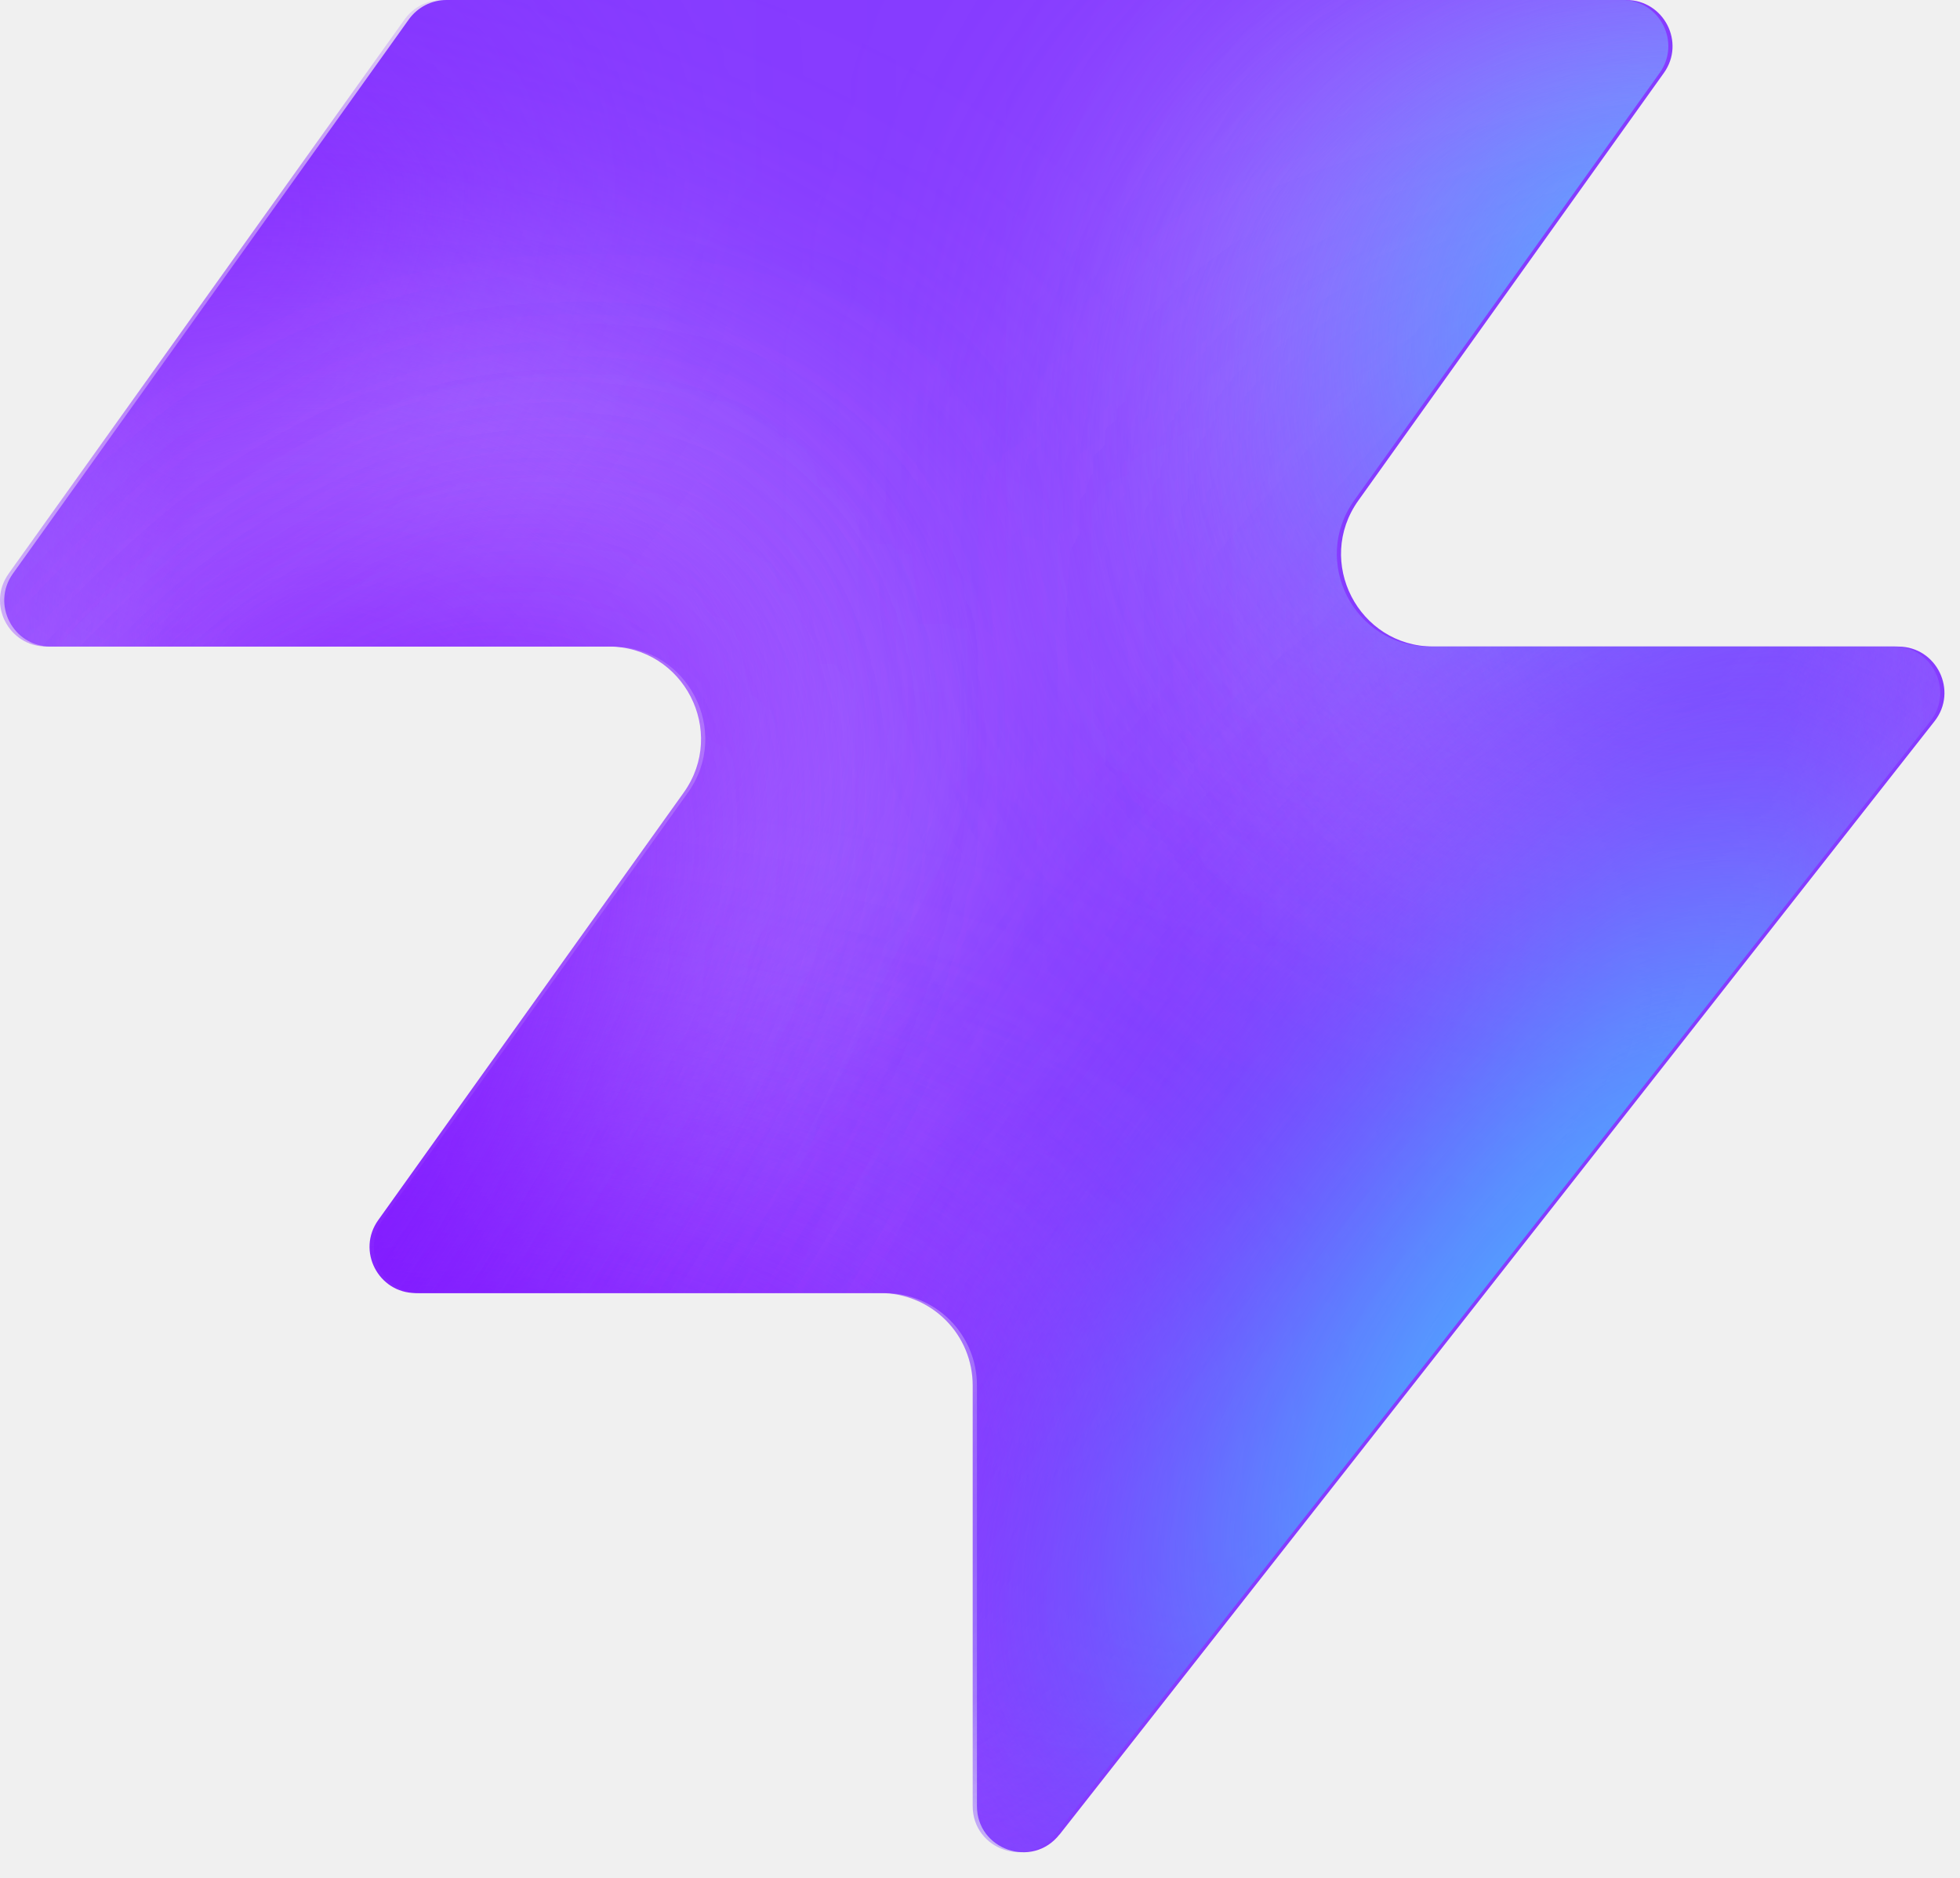
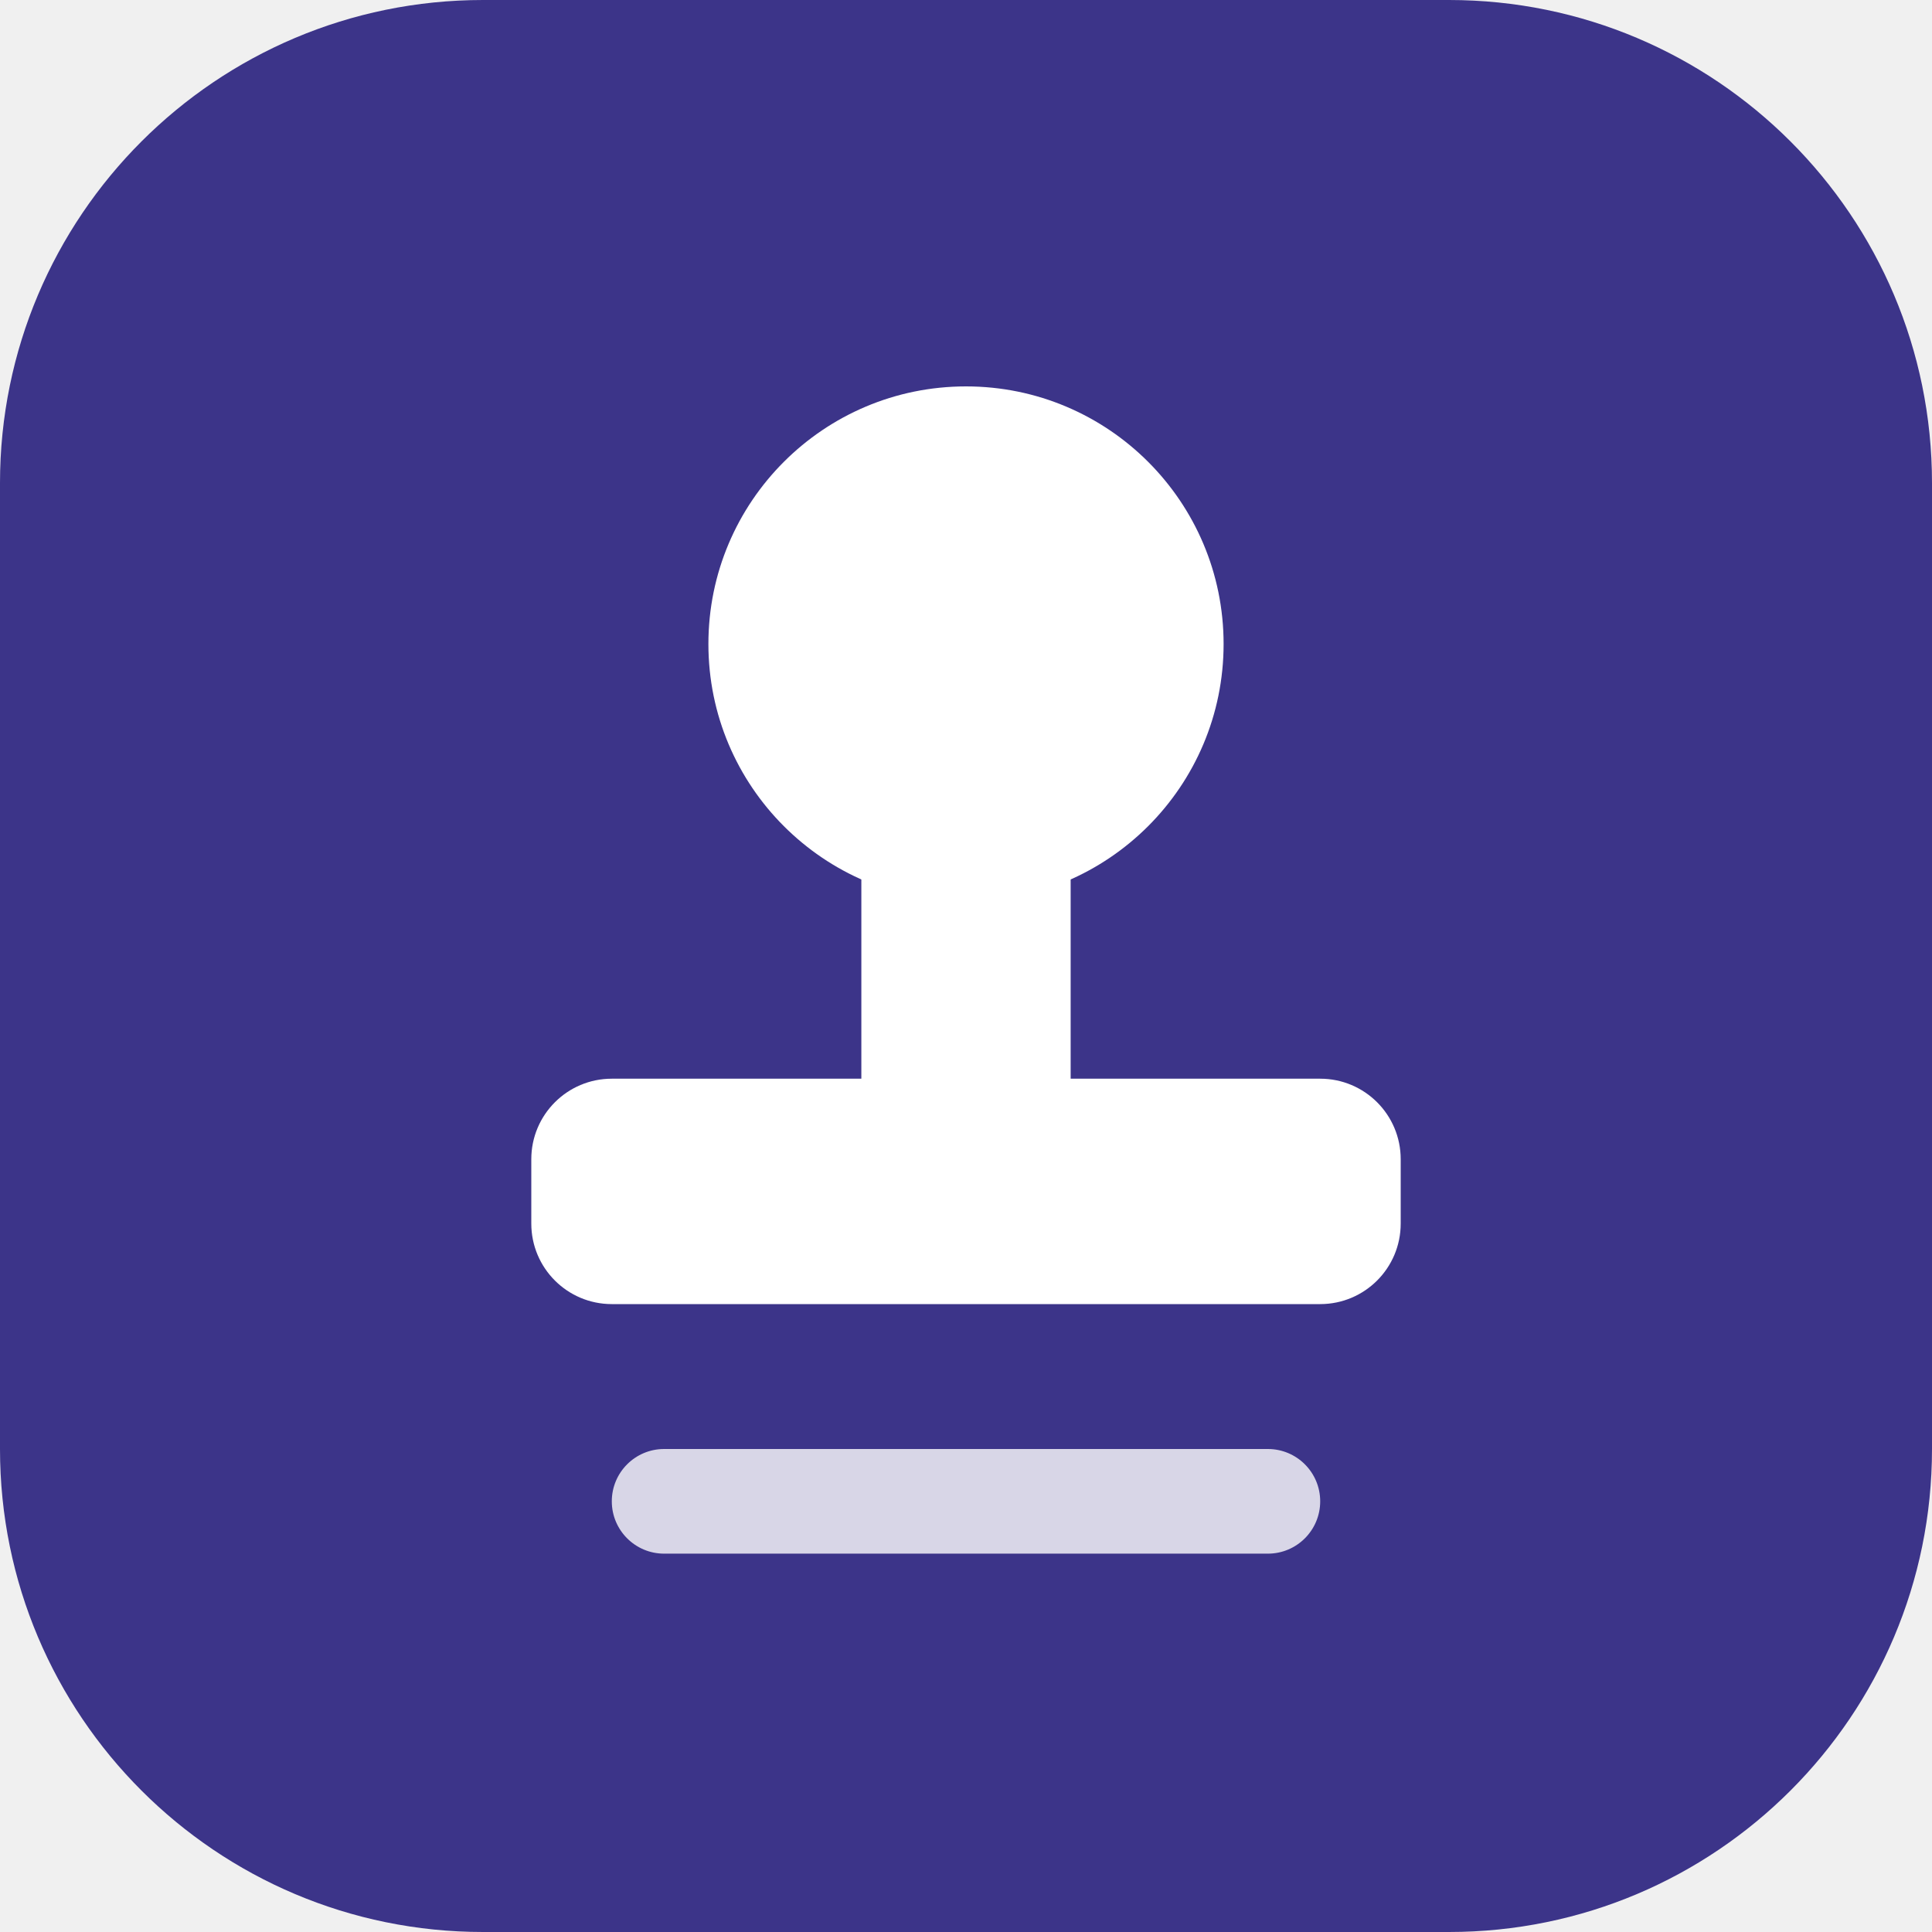
- <svg xmlns="http://www.w3.org/2000/svg" width="48" height="46" fill="none" viewBox="0 0 48 46">
-   <path fill="#863bff" d="M25.946 44.938c-.664.845-2.021.375-2.021-.698V33.937a2.26 2.26 0 0 0-2.262-2.262H10.287c-.92 0-1.456-1.04-.92-1.788l7.48-10.471c1.07-1.497 0-3.578-1.842-3.578H1.237c-.92 0-1.456-1.04-.92-1.788L10.013.474c.214-.297.556-.474.92-.474h28.894c.92 0 1.456 1.04.92 1.788l-7.48 10.471c-1.07 1.498 0 3.579 1.842 3.579h11.377c.943 0 1.473 1.088.89 1.83L25.947 44.94z" style="fill:#863bff;fill:color(display-p3 .525 .23 1);fill-opacity:1" />
-   <mask id="a" width="48" height="46" x="0" y="0" maskUnits="userSpaceOnUse" style="mask-type:alpha">
-     <path fill="#000" d="M25.842 44.938c-.664.844-2.021.375-2.021-.698V33.937a2.26 2.26 0 0 0-2.262-2.262H10.183c-.92 0-1.456-1.04-.92-1.788l7.48-10.471c1.07-1.498 0-3.579-1.842-3.579H1.133c-.92 0-1.456-1.04-.92-1.787L9.91.473c.214-.297.556-.474.92-.474h28.894c.92 0 1.456 1.04.92 1.788l-7.48 10.471c-1.07 1.498 0 3.578 1.842 3.578h11.377c.943 0 1.473 1.088.89 1.832L25.843 44.94z" style="fill:#000;fill-opacity:1" />
-   </mask>
-   <g mask="url(#a)">
-     <g filter="url(#b)">
-       <ellipse cx="5.508" cy="14.704" fill="#ede6ff" rx="5.508" ry="14.704" style="fill:#ede6ff;fill:color(display-p3 .927 .903 1);fill-opacity:1" transform="matrix(.00324 1 1 -.00324 -4.47 31.516)" />
-     </g>
-     <g filter="url(#c)">
-       <ellipse cx="10.399" cy="29.851" fill="#ede6ff" rx="10.399" ry="29.851" style="fill:#ede6ff;fill:color(display-p3 .927 .903 1);fill-opacity:1" transform="matrix(.00324 1 1 -.00324 -39.328 7.883)" />
-     </g>
-     <g filter="url(#d)">
-       <ellipse cx="5.508" cy="30.487" fill="#7e14ff" rx="5.508" ry="30.487" style="fill:#7e14ff;fill:color(display-p3 .492 .077 1);fill-opacity:1" transform="rotate(89.814 -25.913 -14.639)scale(1 -1)" />
-     </g>
-     <g filter="url(#e)">
-       <ellipse cx="5.508" cy="30.599" fill="#7e14ff" rx="5.508" ry="30.599" style="fill:#7e14ff;fill:color(display-p3 .492 .077 1);fill-opacity:1" transform="rotate(89.814 -32.644 -3.334)scale(1 -1)" />
-     </g>
-     <g filter="url(#f)">
-       <ellipse cx="5.508" cy="30.599" fill="#7e14ff" rx="5.508" ry="30.599" style="fill:#7e14ff;fill:color(display-p3 .492 .077 1);fill-opacity:1" transform="matrix(.00324 1 1 -.00324 -34.34 30.47)" />
-     </g>
-     <g filter="url(#g)">
-       <ellipse cx="14.072" cy="22.078" fill="#ede6ff" rx="14.072" ry="22.078" style="fill:#ede6ff;fill:color(display-p3 .927 .903 1);fill-opacity:1" transform="rotate(93.35 24.506 48.493)scale(-1 1)" />
-     </g>
-     <g filter="url(#h)">
-       <ellipse cx="3.47" cy="21.501" fill="#7e14ff" rx="3.47" ry="21.501" style="fill:#7e14ff;fill:color(display-p3 .492 .077 1);fill-opacity:1" transform="rotate(89.009 28.708 47.59)scale(-1 1)" />
-     </g>
-     <g filter="url(#i)">
-       <ellipse cx="3.47" cy="21.501" fill="#7e14ff" rx="3.47" ry="21.501" style="fill:#7e14ff;fill:color(display-p3 .492 .077 1);fill-opacity:1" transform="rotate(89.009 28.708 47.59)scale(-1 1)" />
-     </g>
-     <g filter="url(#j)">
-       <ellipse cx=".387" cy="8.972" fill="#7e14ff" rx="4.407" ry="29.108" style="fill:#7e14ff;fill:color(display-p3 .492 .077 1);fill-opacity:1" transform="rotate(39.51 .387 8.972)" />
-     </g>
-     <g filter="url(#k)">
-       <ellipse cx="47.523" cy="-6.092" fill="#7e14ff" rx="4.407" ry="29.108" style="fill:#7e14ff;fill:color(display-p3 .492 .077 1);fill-opacity:1" transform="rotate(37.892 47.523 -6.092)" />
-     </g>
-     <g filter="url(#l)">
-       <ellipse cx="41.412" cy="6.333" fill="#47bfff" rx="5.971" ry="9.665" style="fill:#47bfff;fill:color(display-p3 .28 .748 1);fill-opacity:1" transform="rotate(37.892 41.412 6.333)" />
-     </g>
-     <g filter="url(#m)">
-       <ellipse cx="-1.879" cy="38.332" fill="#7e14ff" rx="4.407" ry="29.108" style="fill:#7e14ff;fill:color(display-p3 .492 .077 1);fill-opacity:1" transform="rotate(37.892 -1.88 38.332)" />
-     </g>
-     <g filter="url(#n)">
-       <ellipse cx="-1.879" cy="38.332" fill="#7e14ff" rx="4.407" ry="29.108" style="fill:#7e14ff;fill:color(display-p3 .492 .077 1);fill-opacity:1" transform="rotate(37.892 -1.88 38.332)" />
-     </g>
-     <g filter="url(#o)">
-       <ellipse cx="35.651" cy="29.907" fill="#7e14ff" rx="4.407" ry="29.108" style="fill:#7e14ff;fill:color(display-p3 .492 .077 1);fill-opacity:1" transform="rotate(37.892 35.651 29.907)" />
-     </g>
-     <g filter="url(#p)">
-       <ellipse cx="38.418" cy="32.4" fill="#47bfff" rx="5.971" ry="15.297" style="fill:#47bfff;fill:color(display-p3 .28 .748 1);fill-opacity:1" transform="rotate(37.892 38.418 32.4)" />
-     </g>
-   </g>
-   <defs>
-     <filter id="b" width="60.045" height="41.654" x="-19.77" y="16.149" color-interpolation-filters="sRGB" filterUnits="userSpaceOnUse">
-       <feFlood flood-opacity="0" result="BackgroundImageFix" />
-       <feBlend in="SourceGraphic" in2="BackgroundImageFix" result="shape" />
-       <feGaussianBlur result="effect1_foregroundBlur_2002_17158" stdDeviation="7.659" />
-     </filter>
-     <filter id="c" width="90.34" height="51.437" x="-54.613" y="-7.533" color-interpolation-filters="sRGB" filterUnits="userSpaceOnUse">
-       <feFlood flood-opacity="0" result="BackgroundImageFix" />
-       <feBlend in="SourceGraphic" in2="BackgroundImageFix" result="shape" />
-       <feGaussianBlur result="effect1_foregroundBlur_2002_17158" stdDeviation="7.659" />
-     </filter>
-     <filter id="d" width="79.355" height="29.4" x="-49.64" y="2.03" color-interpolation-filters="sRGB" filterUnits="userSpaceOnUse">
-       <feFlood flood-opacity="0" result="BackgroundImageFix" />
-       <feBlend in="SourceGraphic" in2="BackgroundImageFix" result="shape" />
-       <feGaussianBlur result="effect1_foregroundBlur_2002_17158" stdDeviation="4.596" />
-     </filter>
-     <filter id="e" width="79.579" height="29.4" x="-45.045" y="20.029" color-interpolation-filters="sRGB" filterUnits="userSpaceOnUse">
-       <feFlood flood-opacity="0" result="BackgroundImageFix" />
-       <feBlend in="SourceGraphic" in2="BackgroundImageFix" result="shape" />
-       <feGaussianBlur result="effect1_foregroundBlur_2002_17158" stdDeviation="4.596" />
-     </filter>
-     <filter id="f" width="79.579" height="29.4" x="-43.513" y="21.178" color-interpolation-filters="sRGB" filterUnits="userSpaceOnUse">
-       <feFlood flood-opacity="0" result="BackgroundImageFix" />
-       <feBlend in="SourceGraphic" in2="BackgroundImageFix" result="shape" />
-       <feGaussianBlur result="effect1_foregroundBlur_2002_17158" stdDeviation="4.596" />
-     </filter>
-     <filter id="g" width="74.749" height="58.852" x="15.756" y="-17.901" color-interpolation-filters="sRGB" filterUnits="userSpaceOnUse">
-       <feFlood flood-opacity="0" result="BackgroundImageFix" />
-       <feBlend in="SourceGraphic" in2="BackgroundImageFix" result="shape" />
-       <feGaussianBlur result="effect1_foregroundBlur_2002_17158" stdDeviation="7.659" />
-     </filter>
-     <filter id="h" width="61.377" height="25.362" x="23.548" y="2.284" color-interpolation-filters="sRGB" filterUnits="userSpaceOnUse">
-       <feFlood flood-opacity="0" result="BackgroundImageFix" />
-       <feBlend in="SourceGraphic" in2="BackgroundImageFix" result="shape" />
-       <feGaussianBlur result="effect1_foregroundBlur_2002_17158" stdDeviation="4.596" />
-     </filter>
-     <filter id="i" width="61.377" height="25.362" x="23.548" y="2.284" color-interpolation-filters="sRGB" filterUnits="userSpaceOnUse">
-       <feFlood flood-opacity="0" result="BackgroundImageFix" />
-       <feBlend in="SourceGraphic" in2="BackgroundImageFix" result="shape" />
-       <feGaussianBlur result="effect1_foregroundBlur_2002_17158" stdDeviation="4.596" />
-     </filter>
-     <filter id="j" width="56.045" height="63.649" x="-27.636" y="-22.853" color-interpolation-filters="sRGB" filterUnits="userSpaceOnUse">
-       <feFlood flood-opacity="0" result="BackgroundImageFix" />
-       <feBlend in="SourceGraphic" in2="BackgroundImageFix" result="shape" />
-       <feGaussianBlur result="effect1_foregroundBlur_2002_17158" stdDeviation="4.596" />
-     </filter>
-     <filter id="k" width="54.814" height="64.646" x="20.116" y="-38.415" color-interpolation-filters="sRGB" filterUnits="userSpaceOnUse">
-       <feFlood flood-opacity="0" result="BackgroundImageFix" />
-       <feBlend in="SourceGraphic" in2="BackgroundImageFix" result="shape" />
-       <feGaussianBlur result="effect1_foregroundBlur_2002_17158" stdDeviation="4.596" />
-     </filter>
-     <filter id="l" width="33.541" height="35.313" x="24.641" y="-11.323" color-interpolation-filters="sRGB" filterUnits="userSpaceOnUse">
-       <feFlood flood-opacity="0" result="BackgroundImageFix" />
-       <feBlend in="SourceGraphic" in2="BackgroundImageFix" result="shape" />
-       <feGaussianBlur result="effect1_foregroundBlur_2002_17158" stdDeviation="4.596" />
-     </filter>
-     <filter id="m" width="54.814" height="64.646" x="-29.286" y="6.009" color-interpolation-filters="sRGB" filterUnits="userSpaceOnUse">
-       <feFlood flood-opacity="0" result="BackgroundImageFix" />
-       <feBlend in="SourceGraphic" in2="BackgroundImageFix" result="shape" />
-       <feGaussianBlur result="effect1_foregroundBlur_2002_17158" stdDeviation="4.596" />
-     </filter>
-     <filter id="n" width="54.814" height="64.646" x="-29.286" y="6.009" color-interpolation-filters="sRGB" filterUnits="userSpaceOnUse">
-       <feFlood flood-opacity="0" result="BackgroundImageFix" />
-       <feBlend in="SourceGraphic" in2="BackgroundImageFix" result="shape" />
-       <feGaussianBlur result="effect1_foregroundBlur_2002_17158" stdDeviation="4.596" />
-     </filter>
-     <filter id="o" width="54.814" height="64.646" x="8.244" y="-2.416" color-interpolation-filters="sRGB" filterUnits="userSpaceOnUse">
-       <feFlood flood-opacity="0" result="BackgroundImageFix" />
-       <feBlend in="SourceGraphic" in2="BackgroundImageFix" result="shape" />
-       <feGaussianBlur result="effect1_foregroundBlur_2002_17158" stdDeviation="4.596" />
-     </filter>
-     <filter id="p" width="39.409" height="43.623" x="18.713" y="10.588" color-interpolation-filters="sRGB" filterUnits="userSpaceOnUse">
-       <feFlood flood-opacity="0" result="BackgroundImageFix" />
-       <feBlend in="SourceGraphic" in2="BackgroundImageFix" result="shape" />
-       <feGaussianBlur result="effect1_foregroundBlur_2002_17158" stdDeviation="4.596" />
-     </filter>
-   </defs>
+ <svg xmlns="http://www.w3.org/2000/svg" width="24" height="24" viewBox="0 0 24 24">
+   <rect width="24" height="24" rx="6" fill="#3C3489" />
+   <circle cx="12" cy="8" r="3.2" fill="#fff" />
+   <rect x="10.7" y="10.4" width="2.6" height="3.4" fill="#fff" />
+   <rect x="6.6" y="13.4" width="10.8" height="2.8" rx="1" fill="#fff" />
+   <rect x="7.6" y="18" width="8.8" height="1.3" rx=".65" fill="#fff" opacity=".8" />
</svg>
